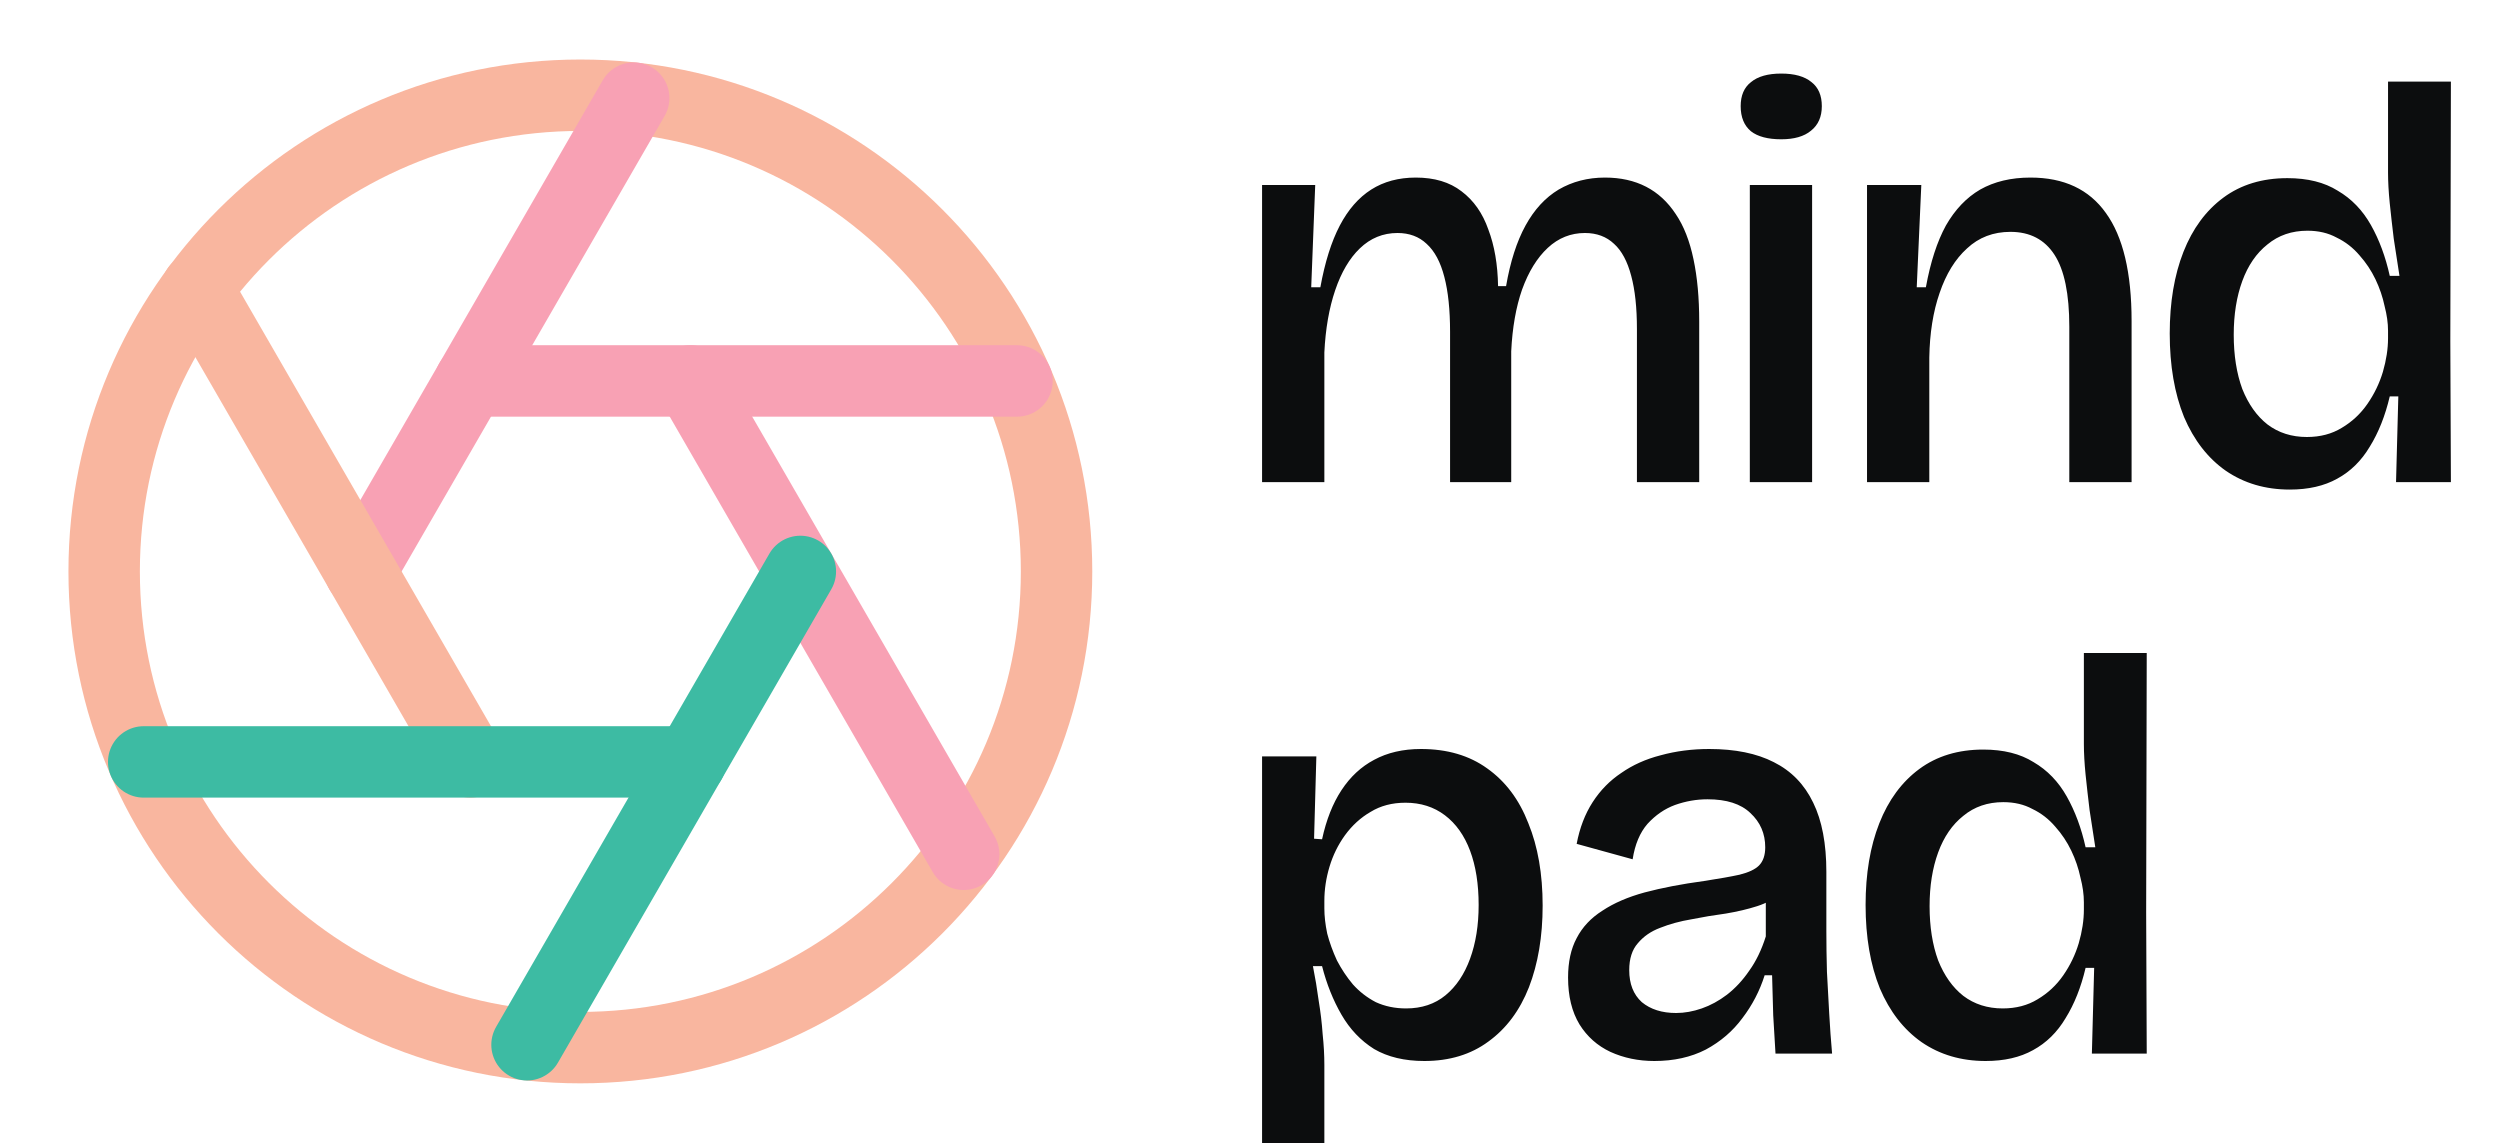
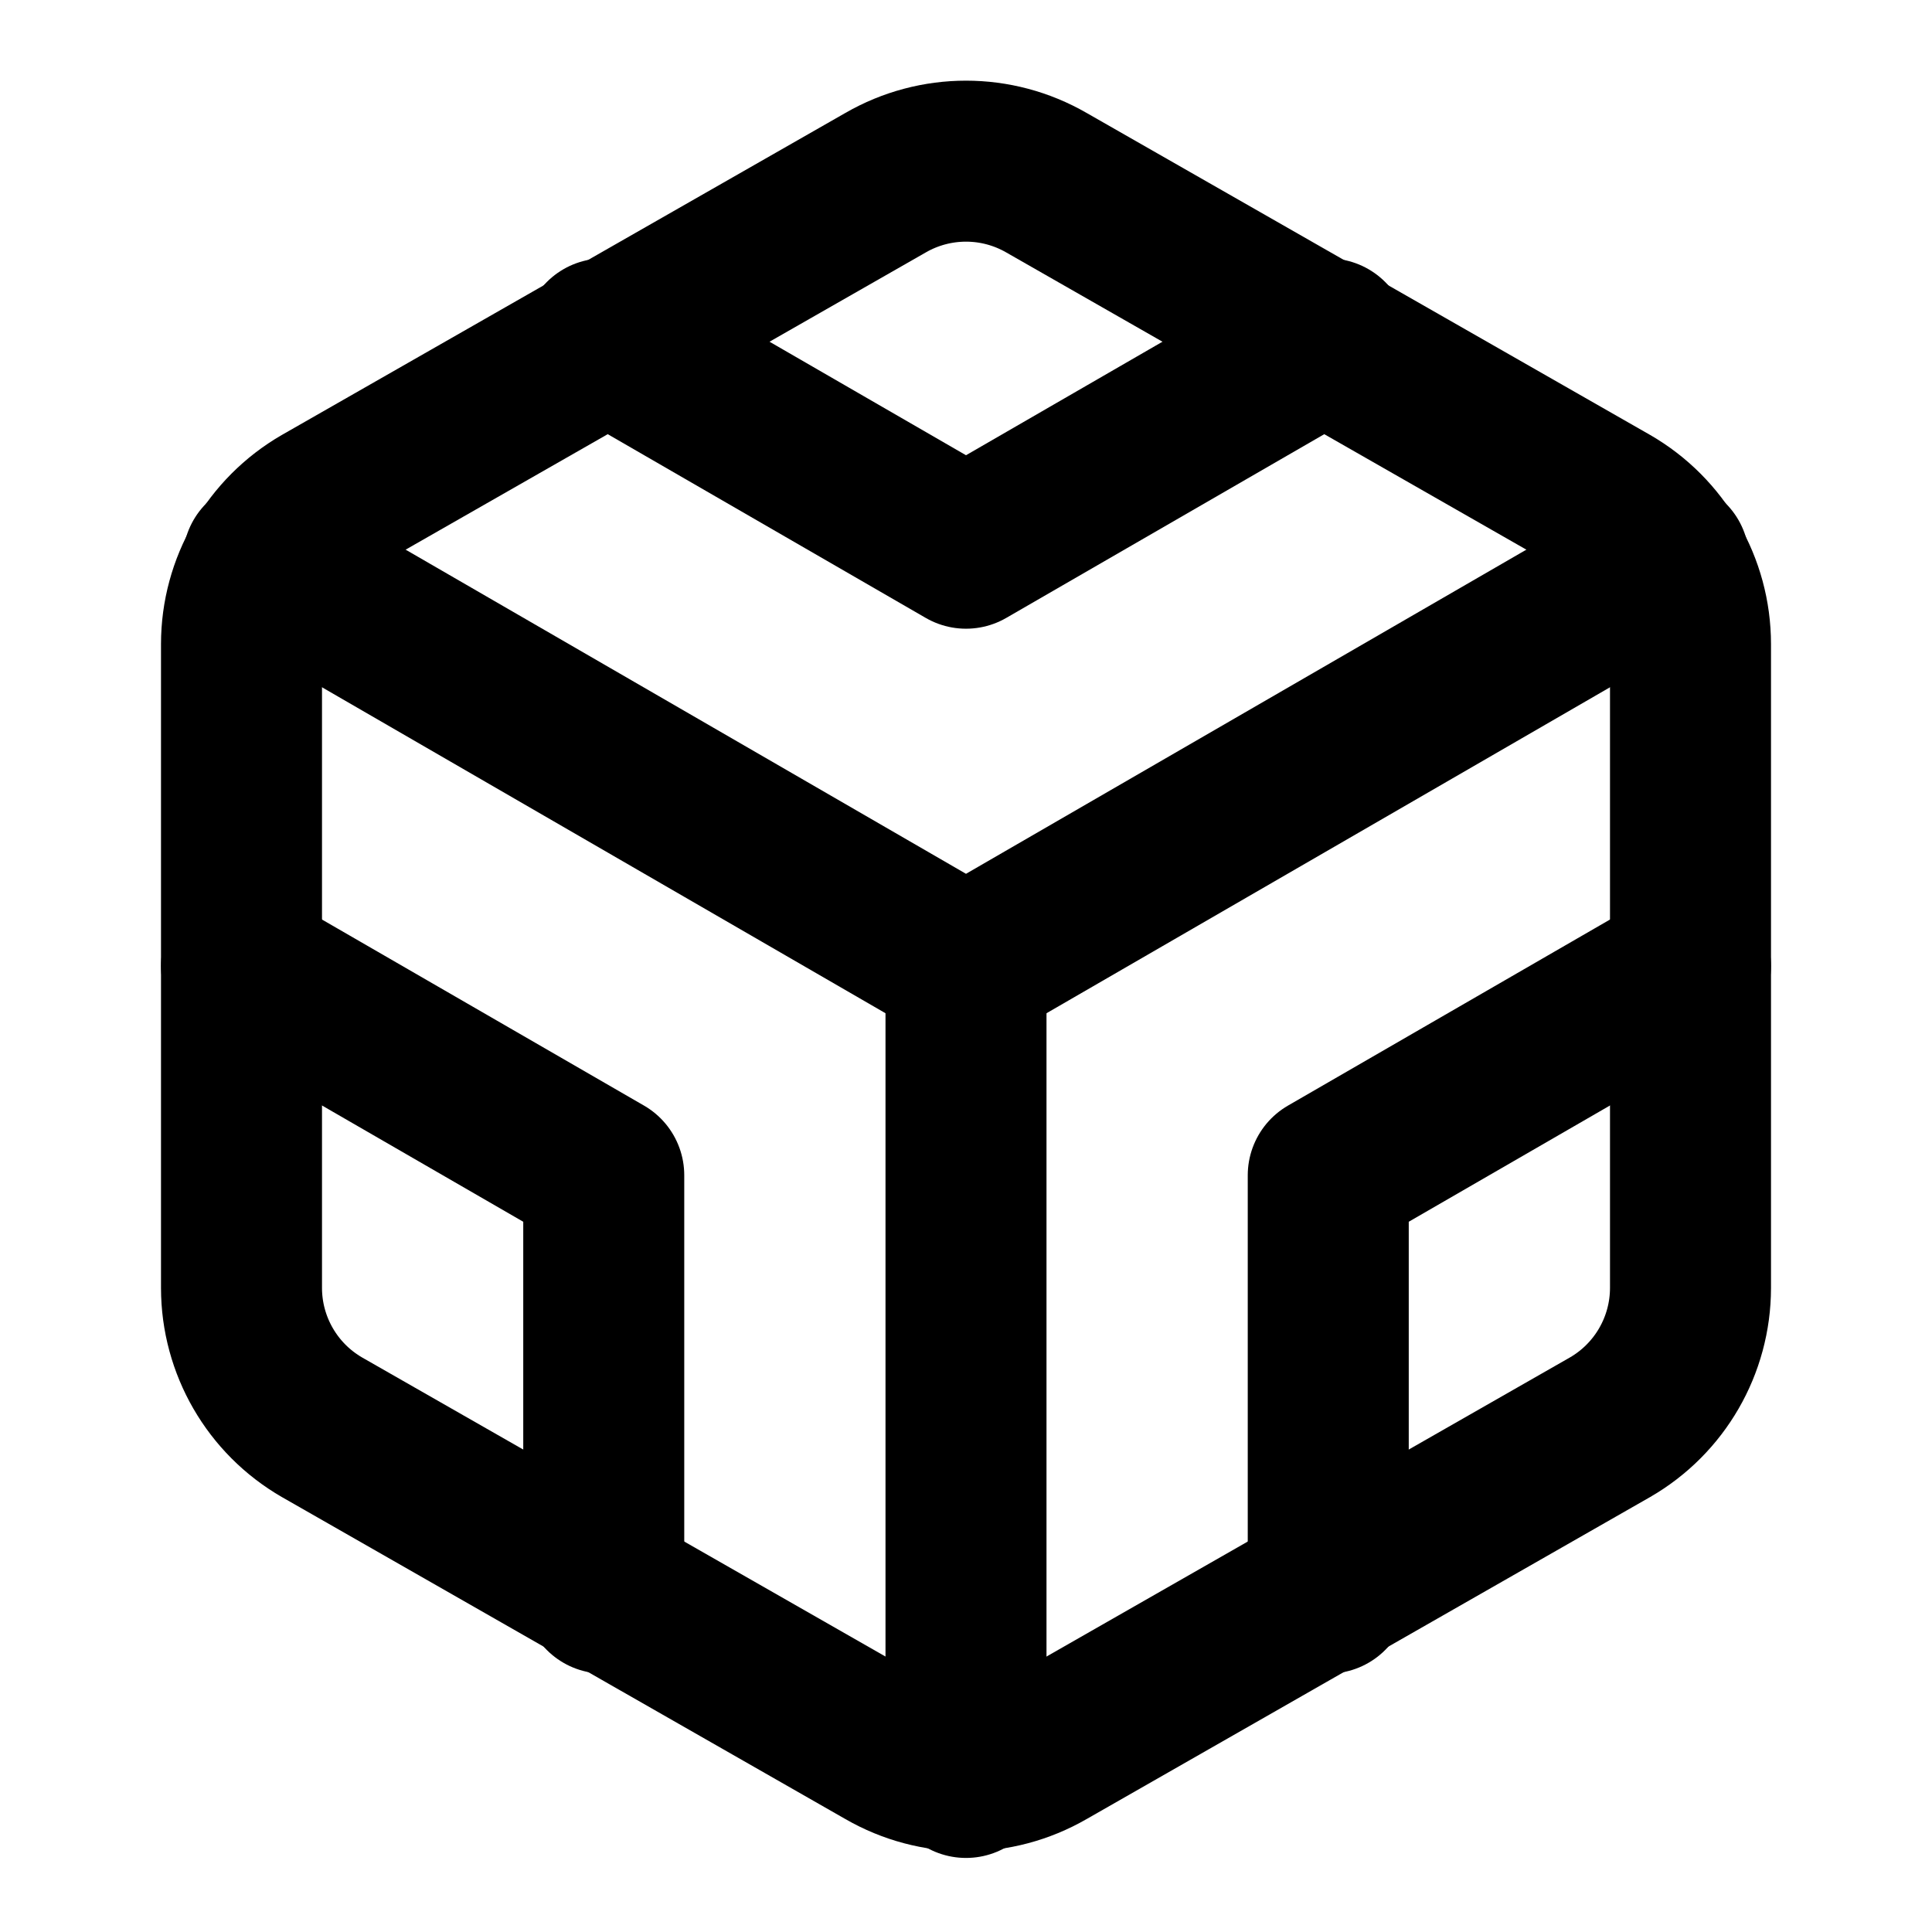
- <svg xmlns="http://www.w3.org/2000/svg" width="140" height="64" viewBox="0 0 140 64" fill="none">
-   <path d="M32.5 58.667C47.228 58.667 59.167 46.728 59.167 32C59.167 17.272 47.228 5.333 32.5 5.333C17.772 5.333 5.833 17.272 5.833 32C5.833 46.728 17.772 58.667 32.5 58.667Z" stroke="#F9B69F" stroke-width="4" stroke-linecap="round" stroke-linejoin="round" />
-   <path d="M38.66 21.333L53.967 47.84" stroke="#F8A1B4" stroke-width="4" stroke-linecap="round" stroke-linejoin="round" />
-   <path d="M26.34 21.333H56.953" stroke="#F8A1B4" stroke-width="4" stroke-linecap="round" stroke-linejoin="round" />
-   <path d="M20.18 32L35.487 5.493" stroke="#F8A1B4" stroke-width="4" stroke-linecap="round" stroke-linejoin="round" />
-   <path d="M26.34 42.667L11.033 16.16" stroke="#F9B69F" stroke-width="4" stroke-linecap="round" stroke-linejoin="round" />
-   <path d="M38.66 42.667H8.047" stroke="#3DBBA3" stroke-width="4" stroke-linecap="round" stroke-linejoin="round" />
-   <path d="M44.82 32L29.513 58.507" stroke="#3DBBA3" stroke-width="4" stroke-linecap="round" stroke-linejoin="round" />
-   <path d="M70.676 27V17.144V10.36H73.652L73.428 16.088H73.94C74.196 14.68 74.559 13.528 75.028 12.632C75.497 11.736 76.084 11.064 76.788 10.616C77.492 10.168 78.324 9.944 79.284 9.944C80.329 9.944 81.183 10.2 81.844 10.712C82.527 11.224 83.028 11.939 83.348 12.856C83.689 13.752 83.871 14.808 83.892 16.024H84.34C84.575 14.659 84.937 13.528 85.428 12.632C85.919 11.736 86.537 11.064 87.284 10.616C88.052 10.168 88.916 9.944 89.876 9.944C90.751 9.944 91.519 10.115 92.18 10.456C92.841 10.797 93.396 11.309 93.844 11.992C94.292 12.653 94.623 13.496 94.836 14.52C95.049 15.523 95.156 16.685 95.156 18.008V27H91.668V18.424C91.668 17.229 91.561 16.237 91.348 15.448C91.135 14.637 90.815 14.04 90.388 13.656C89.961 13.251 89.417 13.048 88.756 13.048C87.967 13.048 87.273 13.325 86.676 13.88C86.079 14.435 85.599 15.213 85.236 16.216C84.895 17.197 84.692 18.349 84.628 19.672V27H81.204V18.584C81.204 17.347 81.097 16.323 80.884 15.512C80.671 14.68 80.34 14.061 79.892 13.656C79.465 13.251 78.921 13.048 78.26 13.048C77.449 13.048 76.745 13.336 76.148 13.912C75.572 14.467 75.113 15.245 74.772 16.248C74.431 17.251 74.228 18.413 74.164 19.736V27H70.676ZM97.99 27V10.36H101.478V27H97.99ZM99.75 7.8C99.003 7.8 98.438 7.651 98.054 7.352C97.67 7.032 97.478 6.563 97.478 5.944C97.478 5.347 97.67 4.899 98.054 4.6C98.438 4.28 99.003 4.12 99.75 4.12C100.496 4.12 101.062 4.28 101.446 4.6C101.83 4.899 102.022 5.347 102.022 5.944C102.022 6.541 101.819 7 101.414 7.32C101.03 7.64 100.475 7.8 99.75 7.8ZM104.553 27V17.208V10.36H107.593L107.337 16.088H107.849C108.105 14.68 108.479 13.528 108.969 12.632C109.481 11.736 110.121 11.064 110.889 10.616C111.679 10.168 112.617 9.944 113.705 9.944C115.583 9.944 116.991 10.605 117.929 11.928C118.889 13.251 119.369 15.267 119.369 17.976V27H115.881V18.296C115.881 16.461 115.604 15.117 115.049 14.264C114.495 13.411 113.673 12.984 112.585 12.984C111.625 12.984 110.815 13.293 110.153 13.912C109.492 14.509 108.98 15.341 108.617 16.408C108.255 17.453 108.063 18.659 108.041 20.024V27H104.553ZM128.226 27.416C126.86 27.416 125.666 27.064 124.641 26.36C123.639 25.656 122.86 24.653 122.306 23.352C121.772 22.029 121.505 20.472 121.505 18.68C121.505 16.931 121.761 15.405 122.273 14.104C122.786 12.803 123.532 11.789 124.514 11.064C125.495 10.339 126.69 9.976 128.097 9.976C129.228 9.976 130.167 10.211 130.914 10.68C131.682 11.128 132.3 11.768 132.77 12.6C133.239 13.432 133.591 14.381 133.826 15.448H134.37C134.263 14.744 134.156 14.051 134.05 13.368C133.964 12.664 133.89 12.003 133.826 11.384C133.762 10.744 133.73 10.168 133.73 9.656V4.568H137.25L137.218 19.096L137.25 27H134.178L134.306 22.2H133.826C133.57 23.288 133.196 24.227 132.706 25.016C132.236 25.805 131.628 26.403 130.882 26.808C130.156 27.213 129.271 27.416 128.226 27.416ZM129.186 24.472C129.932 24.472 130.583 24.301 131.138 23.96C131.714 23.619 132.194 23.171 132.578 22.616C132.962 22.061 133.25 21.464 133.442 20.824C133.634 20.163 133.73 19.533 133.73 18.936V18.52C133.73 18.093 133.666 17.635 133.538 17.144C133.431 16.632 133.26 16.131 133.026 15.64C132.791 15.149 132.492 14.701 132.13 14.296C131.767 13.869 131.34 13.539 130.85 13.304C130.38 13.048 129.836 12.92 129.218 12.92C128.343 12.92 127.596 13.176 126.977 13.688C126.359 14.179 125.889 14.861 125.569 15.736C125.249 16.611 125.089 17.613 125.089 18.744C125.089 19.896 125.249 20.909 125.569 21.784C125.911 22.637 126.38 23.299 126.977 23.768C127.596 24.237 128.332 24.472 129.186 24.472ZM70.676 64.088V50.456V42.36H73.716L73.588 46.968L74.036 47C74.271 45.912 74.633 44.995 75.124 44.248C75.615 43.501 76.223 42.936 76.948 42.552C77.695 42.147 78.569 41.944 79.572 41.944C81.044 41.944 82.281 42.307 83.284 43.032C84.308 43.757 85.076 44.781 85.588 46.104C86.121 47.405 86.388 48.941 86.388 50.712C86.388 52.44 86.132 53.965 85.62 55.288C85.108 56.589 84.351 57.603 83.348 58.328C82.367 59.053 81.172 59.416 79.764 59.416C78.655 59.416 77.716 59.192 76.948 58.744C76.201 58.275 75.593 57.635 75.124 56.824C74.655 56.013 74.292 55.107 74.036 54.104H73.524C73.652 54.744 73.759 55.384 73.844 56.024C73.951 56.664 74.025 57.293 74.068 57.912C74.132 58.509 74.164 59.085 74.164 59.64V64.088H70.676ZM78.74 56.472C79.615 56.472 80.351 56.227 80.948 55.736C81.545 55.245 82.004 54.563 82.324 53.688C82.644 52.813 82.804 51.811 82.804 50.68C82.804 49.507 82.644 48.493 82.324 47.64C82.004 46.787 81.535 46.125 80.916 45.656C80.297 45.187 79.561 44.952 78.708 44.952C77.961 44.952 77.311 45.123 76.756 45.464C76.201 45.784 75.721 46.221 75.316 46.776C74.932 47.309 74.644 47.896 74.452 48.536C74.26 49.176 74.164 49.816 74.164 50.456V50.872C74.164 51.299 74.217 51.768 74.324 52.28C74.452 52.771 74.633 53.272 74.868 53.784C75.124 54.275 75.423 54.723 75.764 55.128C76.127 55.533 76.553 55.864 77.044 56.12C77.556 56.355 78.121 56.472 78.74 56.472ZM92.644 59.416C91.749 59.416 90.927 59.245 90.18 58.904C89.455 58.563 88.879 58.051 88.453 57.368C88.026 56.664 87.812 55.789 87.812 54.744C87.812 53.869 87.972 53.133 88.293 52.536C88.612 51.917 89.093 51.405 89.733 51C90.373 50.573 91.162 50.232 92.1 49.976C93.061 49.72 94.17 49.507 95.428 49.336C96.26 49.208 96.922 49.091 97.412 48.984C97.924 48.856 98.287 48.685 98.501 48.472C98.735 48.237 98.853 47.896 98.853 47.448C98.853 46.68 98.575 46.04 98.02 45.528C97.487 45.016 96.687 44.76 95.621 44.76C95.002 44.76 94.394 44.867 93.796 45.08C93.221 45.293 92.709 45.645 92.26 46.136C91.834 46.627 91.556 47.288 91.428 48.12L88.293 47.256C88.463 46.36 88.762 45.581 89.189 44.92C89.615 44.259 90.148 43.715 90.788 43.288C91.428 42.84 92.165 42.509 92.996 42.296C93.85 42.061 94.757 41.944 95.716 41.944C97.167 41.944 98.373 42.189 99.332 42.68C100.314 43.171 101.05 43.928 101.54 44.952C102.031 45.955 102.276 47.245 102.276 48.824V52.152C102.276 52.877 102.287 53.635 102.309 54.424C102.351 55.192 102.394 55.971 102.436 56.76C102.479 57.528 102.532 58.275 102.597 59H99.428C99.386 58.296 99.343 57.581 99.3 56.856C99.279 56.131 99.258 55.384 99.237 54.616H98.82C98.543 55.491 98.127 56.291 97.573 57.016C97.039 57.741 96.356 58.328 95.525 58.776C94.692 59.203 93.733 59.416 92.644 59.416ZM93.861 56.728C94.33 56.728 94.81 56.643 95.3 56.472C95.791 56.301 96.26 56.045 96.709 55.704C97.178 55.341 97.594 54.893 97.957 54.36C98.341 53.827 98.65 53.187 98.885 52.44V49.944L99.684 50.008C99.365 50.328 98.938 50.573 98.404 50.744C97.871 50.915 97.284 51.053 96.644 51.16C96.004 51.245 95.365 51.352 94.725 51.48C94.085 51.587 93.498 51.747 92.965 51.96C92.453 52.152 92.037 52.44 91.716 52.824C91.397 53.187 91.237 53.688 91.237 54.328C91.237 55.096 91.471 55.693 91.941 56.12C92.431 56.525 93.071 56.728 93.861 56.728ZM111.193 59.416C109.828 59.416 108.633 59.064 107.609 58.36C106.606 57.656 105.828 56.653 105.273 55.352C104.74 54.029 104.473 52.472 104.473 50.68C104.473 48.931 104.729 47.405 105.241 46.104C105.753 44.803 106.5 43.789 107.481 43.064C108.462 42.339 109.657 41.976 111.065 41.976C112.196 41.976 113.134 42.211 113.881 42.68C114.649 43.128 115.268 43.768 115.737 44.6C116.206 45.432 116.558 46.381 116.793 47.448H117.337C117.23 46.744 117.124 46.051 117.017 45.368C116.932 44.664 116.857 44.003 116.793 43.384C116.729 42.744 116.697 42.168 116.697 41.656V36.568H120.217L120.185 51.096L120.217 59H117.145L117.273 54.2H116.793C116.537 55.288 116.164 56.227 115.673 57.016C115.204 57.805 114.596 58.403 113.849 58.808C113.124 59.213 112.238 59.416 111.193 59.416ZM112.153 56.472C112.9 56.472 113.55 56.301 114.105 55.96C114.681 55.619 115.161 55.171 115.545 54.616C115.929 54.061 116.217 53.464 116.409 52.824C116.601 52.163 116.697 51.533 116.697 50.936V50.52C116.697 50.093 116.633 49.635 116.505 49.144C116.398 48.632 116.228 48.131 115.993 47.64C115.758 47.149 115.46 46.701 115.097 46.296C114.734 45.869 114.308 45.539 113.817 45.304C113.348 45.048 112.804 44.92 112.185 44.92C111.31 44.92 110.564 45.176 109.945 45.688C109.326 46.179 108.857 46.861 108.537 47.736C108.217 48.611 108.057 49.613 108.057 50.744C108.057 51.896 108.217 52.909 108.537 53.784C108.878 54.637 109.348 55.299 109.945 55.768C110.564 56.237 111.3 56.472 112.153 56.472Z" fill="#0C0D0E" />
+ <svg xmlns="http://www.w3.org/2000/svg" width="24" height="24" viewBox="0 0 24 24" fill="none" stroke="currentColor" stroke-width="2" stroke-linecap="round" stroke-linejoin="round" class="lucide lucide-codesandbox">
+   <path d="M21 16V8a2 2 0 0 0-1-1.73l-7-4a2 2 0 0 0-2 0l-7 4A2 2 0 0 0 3 8v8a2 2 0 0 0 1 1.73l7 4a2 2 0 0 0 2 0l7-4A2 2 0 0 0 21 16z" />
+   <polyline points="7.5 4.21 12 6.81 16.5 4.21" />
+   <polyline points="7.5 19.79 7.5 14.6 3 12" />
+   <polyline points="21 12 16.5 14.6 16.5 19.79" />
+   <polyline points="3.27 6.96 12 12.01 20.73 6.96" />
+   <line x1="12" x2="12" y1="22.08" y2="12" />
</svg>
